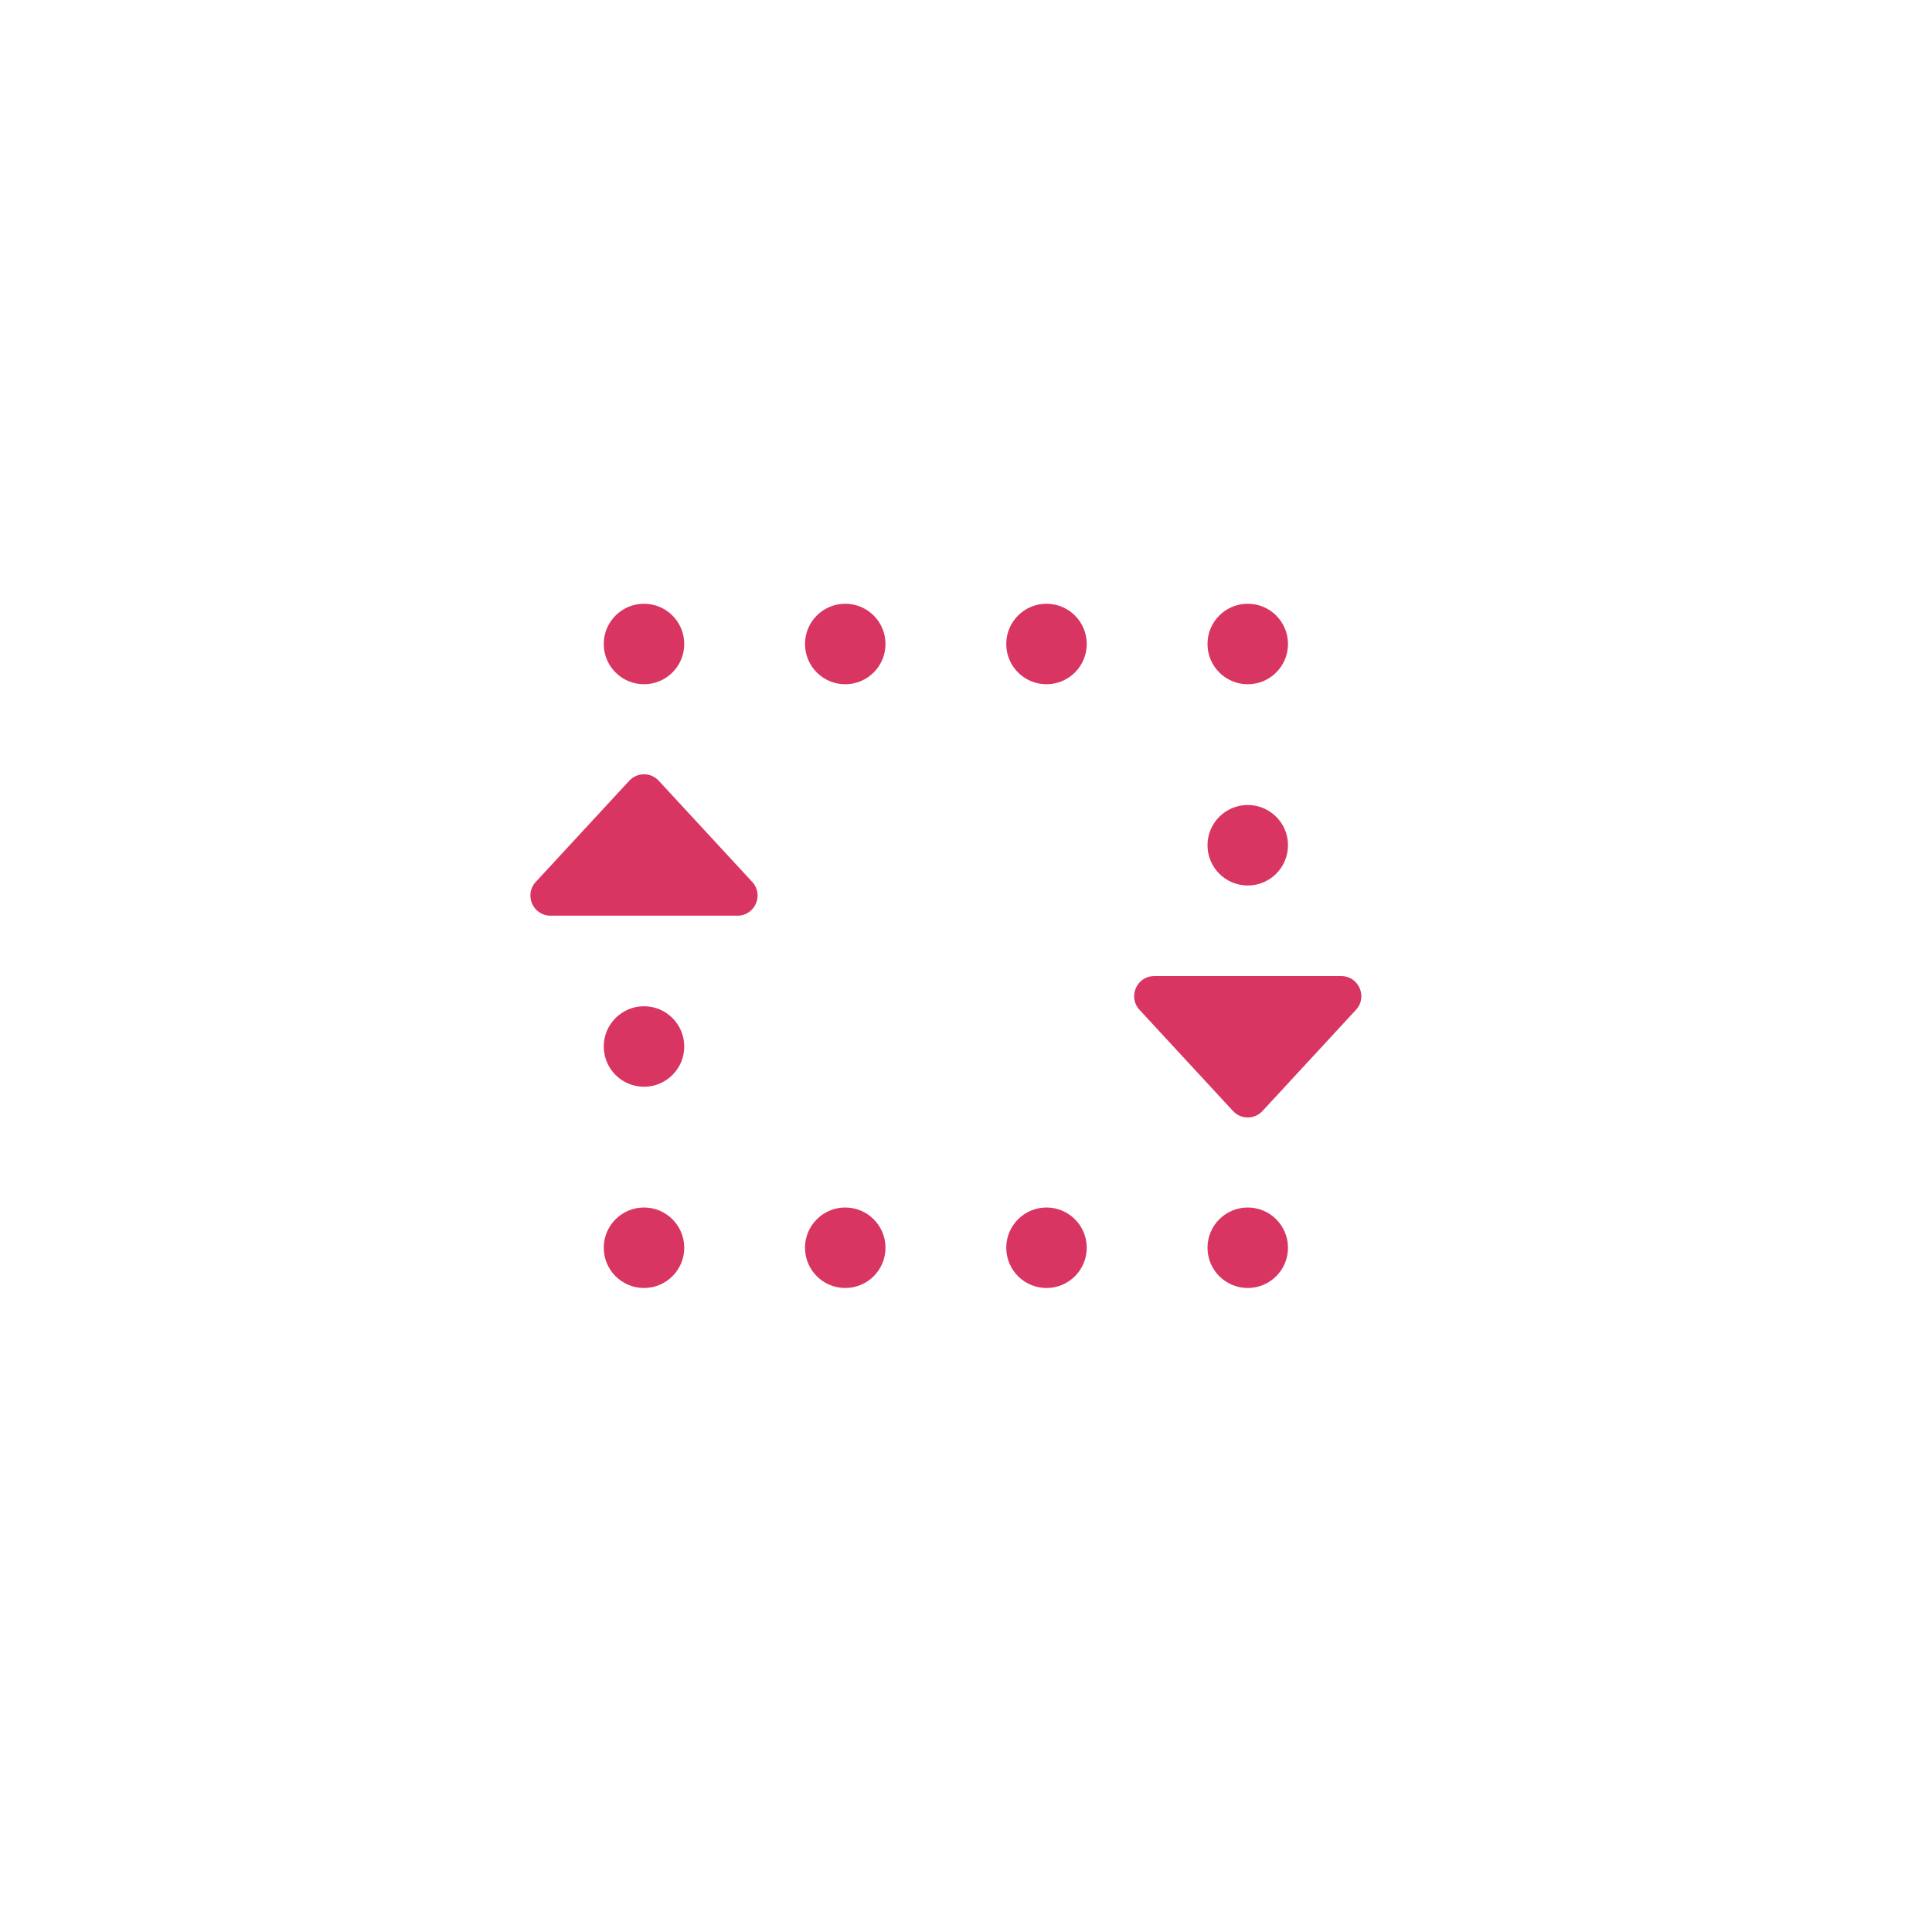
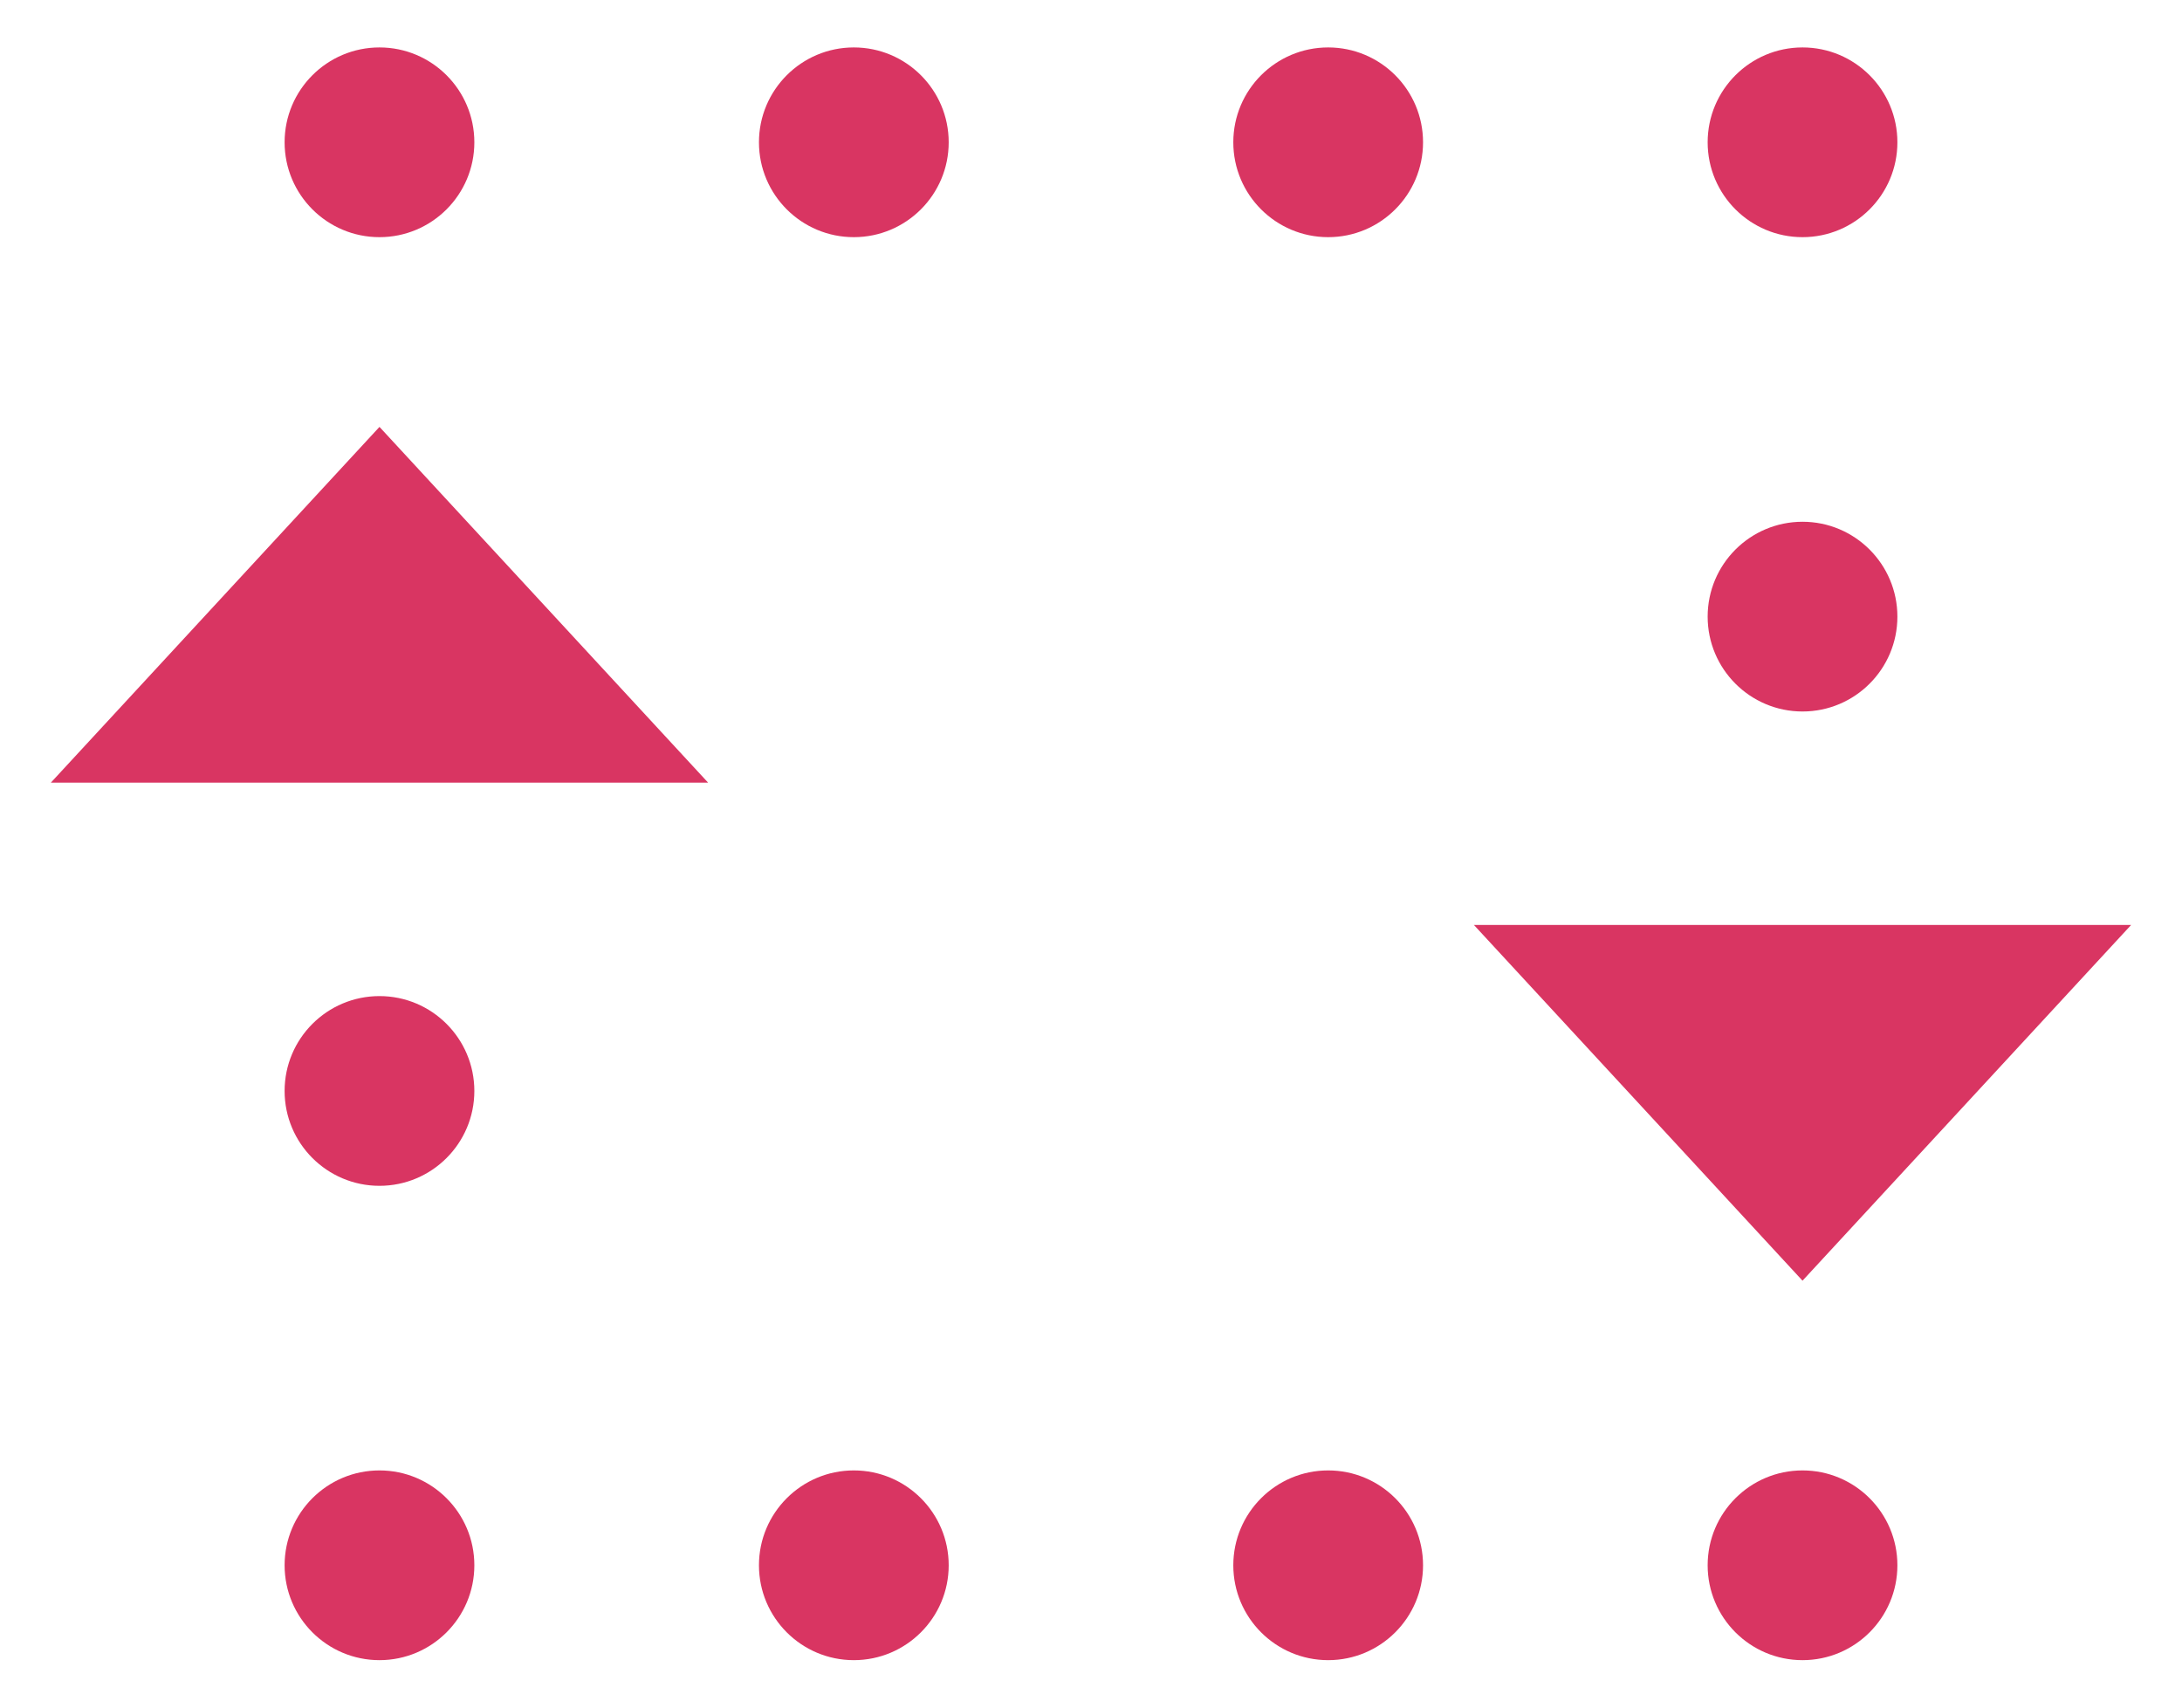
- <svg xmlns="http://www.w3.org/2000/svg" width="48" height="48" viewBox="0 0 48 48" fill="none">
-   <path d="M15.633 19.398C15.831 19.183 16.169 19.183 16.367 19.398L18.689 21.911C18.985 22.231 18.758 22.75 18.322 22.75H13.678C13.242 22.75 13.015 22.231 13.311 21.911L15.633 19.398Z" fill="#D93562" />
-   <path d="M30.633 27.602C30.831 27.817 31.169 27.817 31.367 27.602L33.689 25.089C33.985 24.769 33.758 24.25 33.322 24.25H28.678C28.242 24.25 28.015 24.769 28.311 25.089L30.633 27.602Z" fill="#D93562" />
-   <circle cx="16" cy="16" r="1" fill="#D93562" />
-   <circle cx="16" cy="31" r="1" fill="#D93562" />
-   <circle cx="16" cy="26" r="1" fill="#D93562" />
-   <circle cx="21" cy="16" r="1" fill="#D93562" />
-   <circle cx="21" cy="31" r="1" fill="#D93562" />
-   <circle cx="26" cy="16" r="1" fill="#D93562" />
-   <circle cx="26" cy="31" r="1" fill="#D93562" />
-   <circle cx="31" cy="16" r="1" fill="#D93562" />
-   <circle cx="31" cy="21" r="1" fill="#D93562" />
-   <circle cx="31" cy="31" r="1" fill="#D93562" />
+ <svg xmlns="http://www.w3.org/2000/svg" width="23" height="18" viewBox="0 0 23 18" fill="none">
+   <path d="M4 4.5L7.464 8.25H0.536L4 4.5Z" fill="#D93562" />
+   <path d="M19 13.5L22.464 9.75H15.536L19 13.5Z" fill="#D93562" />
+   <path d="M5 1.5C5 2.052 4.552 2.5 4 2.5C3.448 2.5 3 2.052 3 1.5C3 0.948 3.448 0.5 4 0.5C4.552 0.5 5 0.948 5 1.5Z" fill="#D93562" />
+   <path d="M5 16.5C5 17.052 4.552 17.5 4 17.5C3.448 17.5 3 17.052 3 16.5C3 15.948 3.448 15.5 4 15.5C4.552 15.5 5 15.948 5 16.5Z" fill="#D93562" />
+   <path d="M5 11.5C5 12.052 4.552 12.5 4 12.5C3.448 12.5 3 12.052 3 11.5C3 10.948 3.448 10.5 4 10.5C4.552 10.5 5 10.948 5 11.5Z" fill="#D93562" />
+   <path d="M10 1.5C10 2.052 9.552 2.5 9 2.5C8.448 2.5 8 2.052 8 1.5C8 0.948 8.448 0.5 9 0.5C9.552 0.5 10 0.948 10 1.5Z" fill="#D93562" />
+   <path d="M10 16.5C10 17.052 9.552 17.5 9 17.5C8.448 17.5 8 17.052 8 16.5C8 15.948 8.448 15.5 9 15.5C9.552 15.5 10 15.948 10 16.5Z" fill="#D93562" />
+   <path d="M15 1.5C15 2.052 14.552 2.5 14 2.5C13.448 2.5 13 2.052 13 1.5C13 0.948 13.448 0.5 14 0.5C14.552 0.5 15 0.948 15 1.5Z" fill="#D93562" />
+   <path d="M15 16.5C15 17.052 14.552 17.5 14 17.5C13.448 17.5 13 17.052 13 16.5C13 15.948 13.448 15.5 14 15.5C14.552 15.5 15 15.948 15 16.5Z" fill="#D93562" />
+   <path d="M20 1.5C20 2.052 19.552 2.5 19 2.5C18.448 2.5 18 2.052 18 1.5C18 0.948 18.448 0.5 19 0.5C19.552 0.5 20 0.948 20 1.5Z" fill="#D93562" />
+   <path d="M20 6.5C20 7.052 19.552 7.5 19 7.5C18.448 7.5 18 7.052 18 6.5C18 5.948 18.448 5.5 19 5.5C19.552 5.5 20 5.948 20 6.5Z" fill="#D93562" />
+   <path d="M20 16.5C20 17.052 19.552 17.5 19 17.5C18.448 17.5 18 17.052 18 16.5C18 15.948 18.448 15.5 19 15.5C19.552 15.5 20 15.948 20 16.5Z" fill="#D93562" />
</svg>
